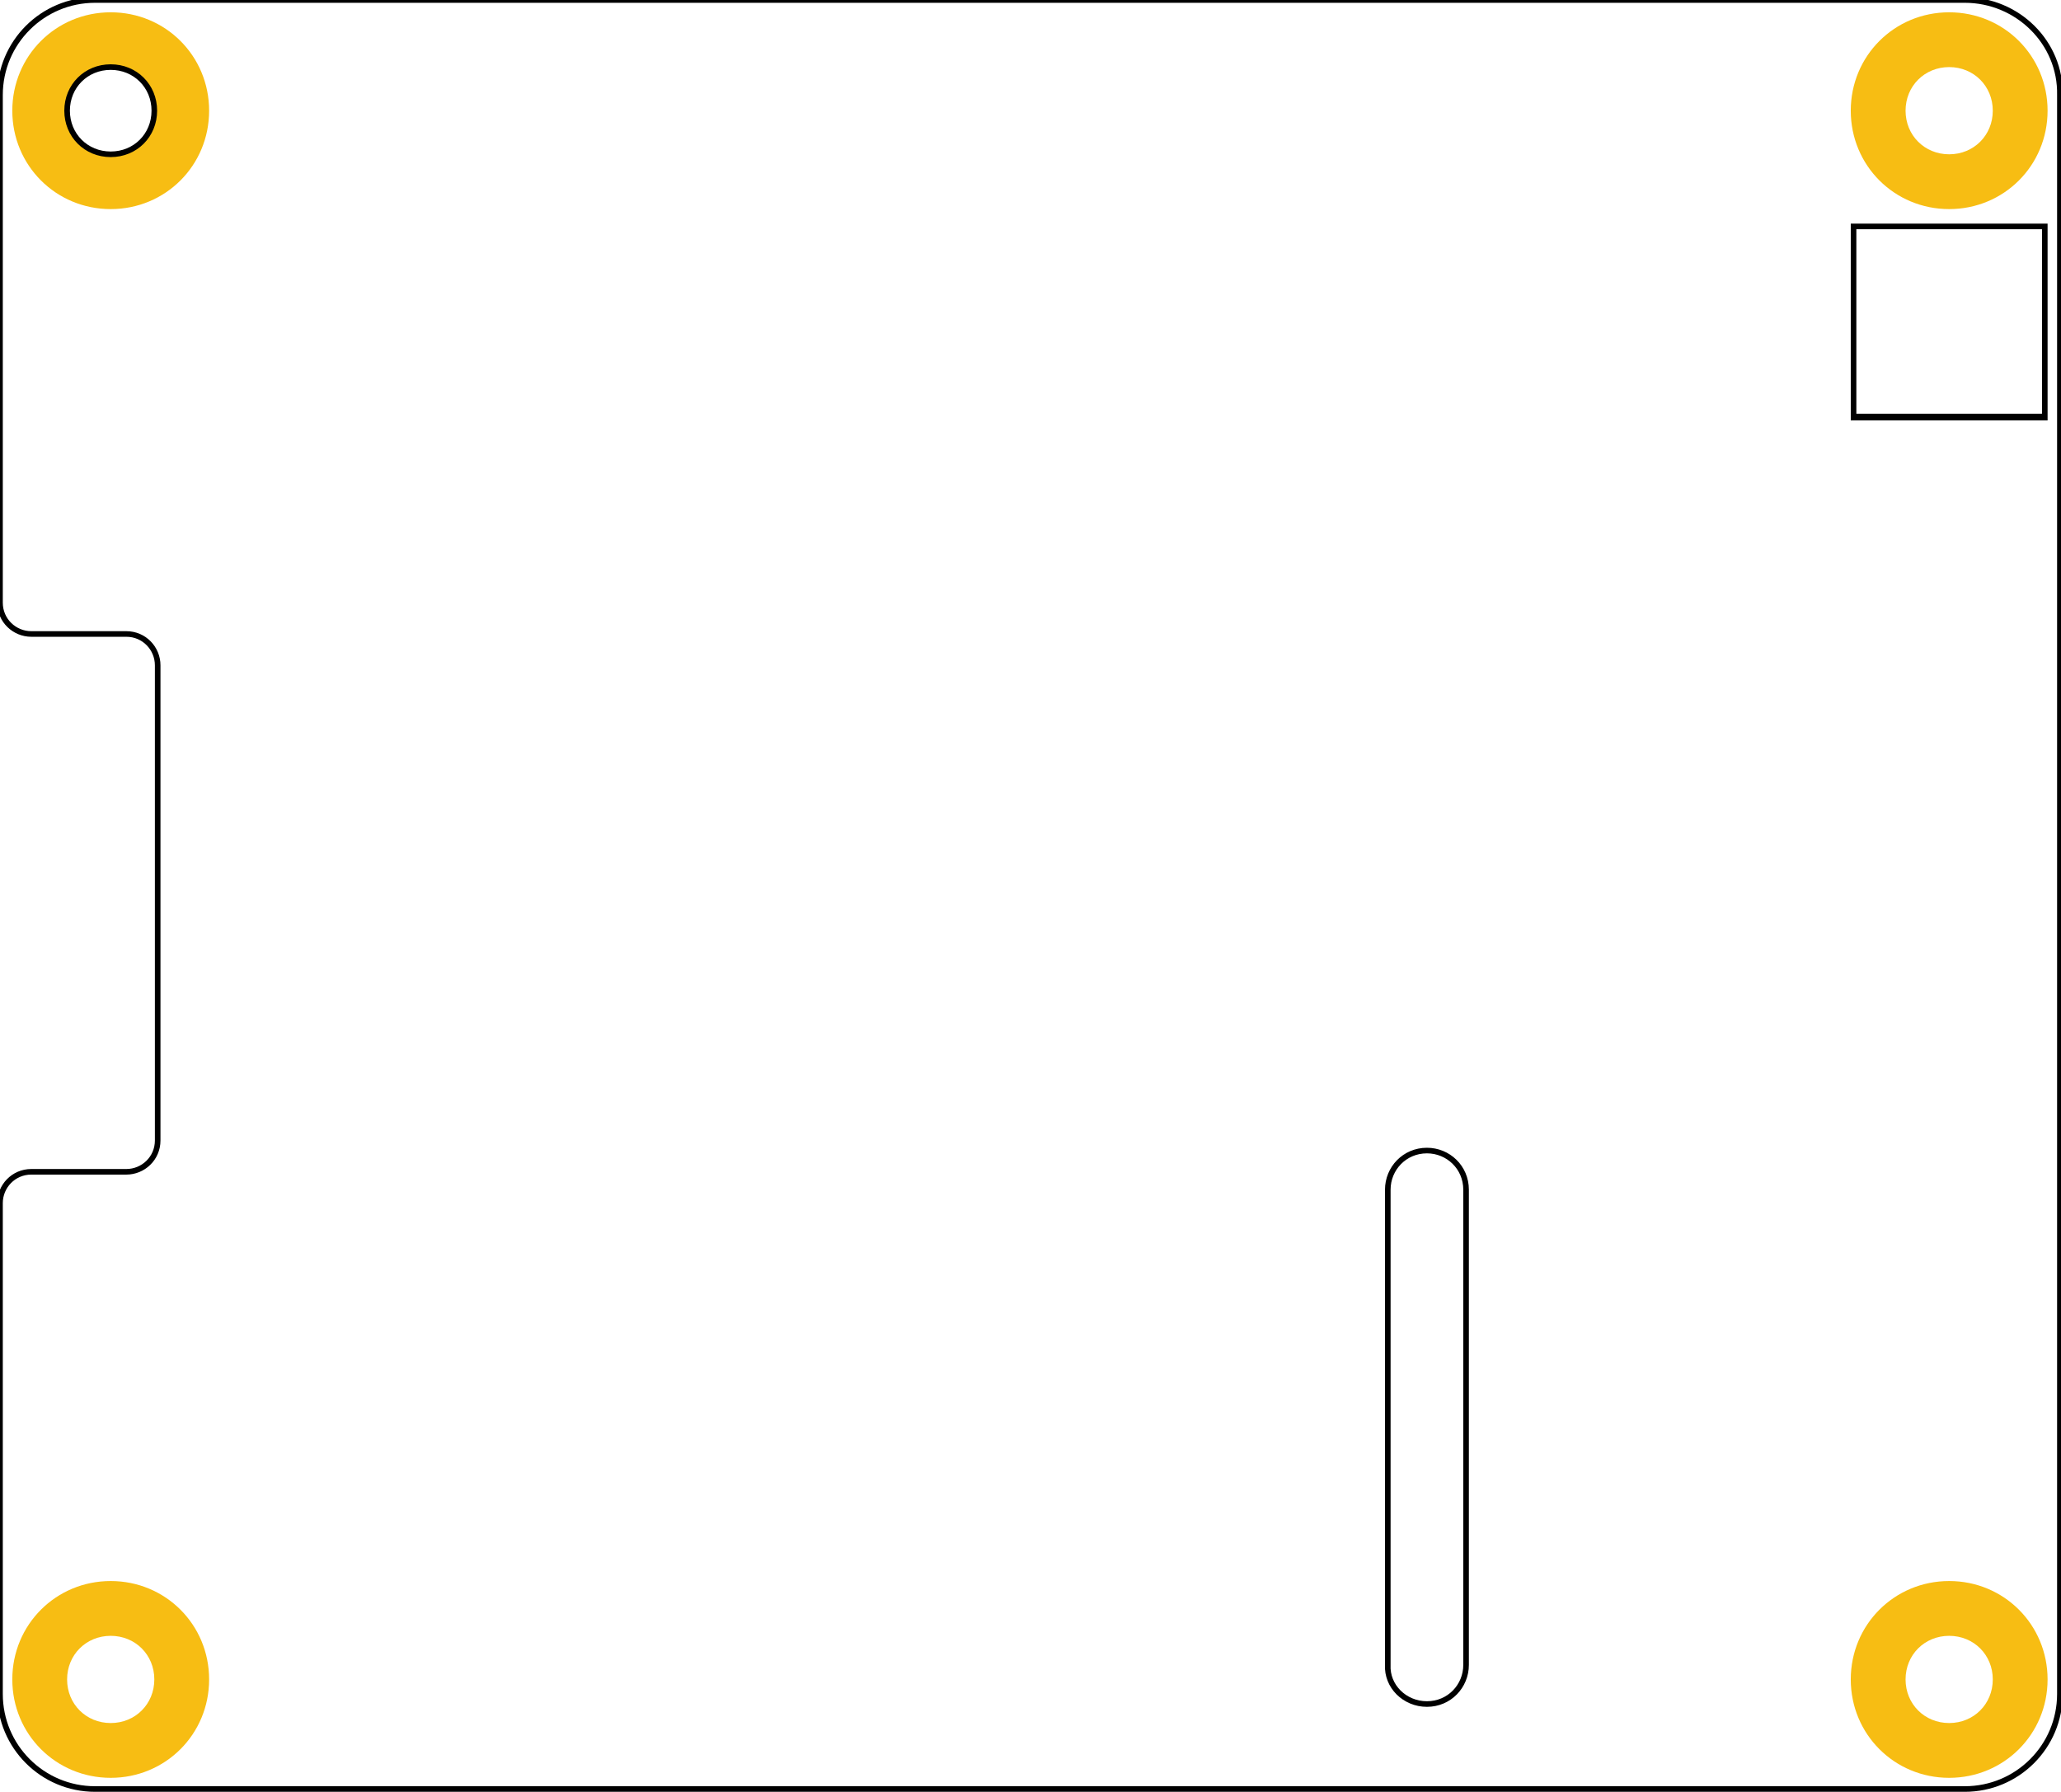
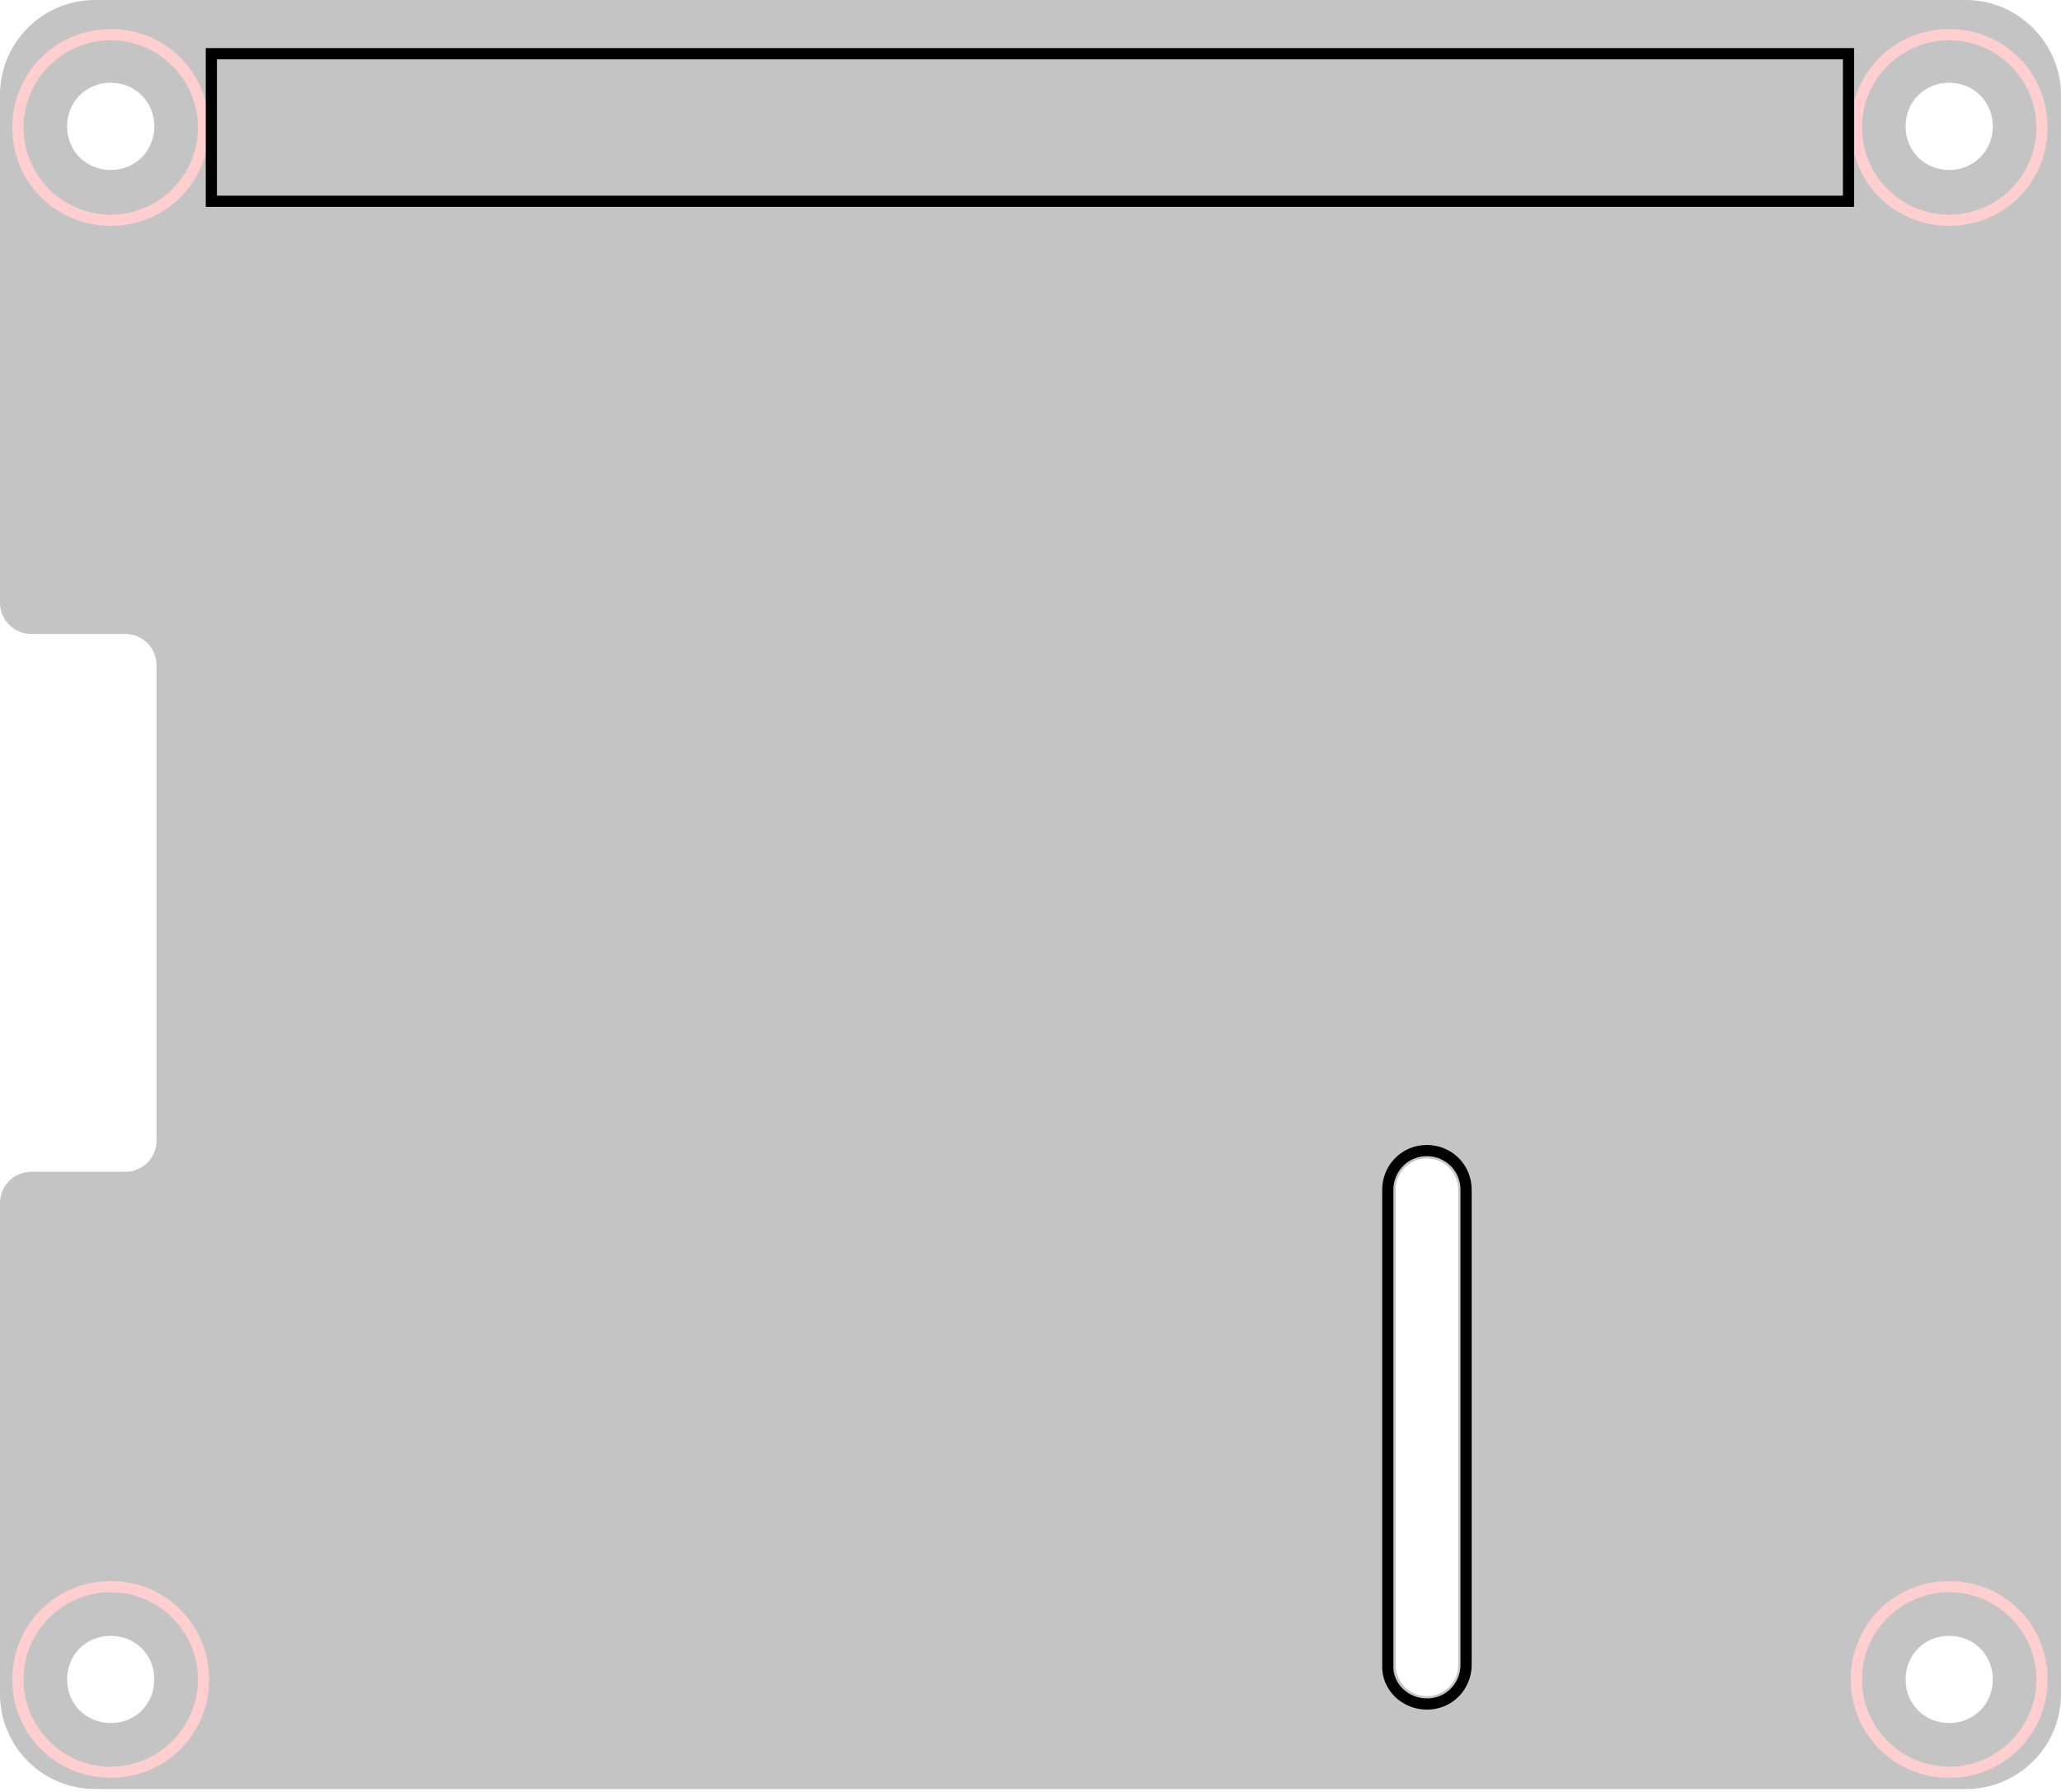
- <svg xmlns="http://www.w3.org/2000/svg" version="1.1" id="Layer_1" x="0px" y="0px" width="184.3px" height="160.2px" viewBox="0 0 184.3 160.2" style="enable-background:new 0 0 184.3 160.2;" xml:space="preserve">
-   <style type="text/css">
- 	.st0{fill:#F7BD13;}
- 	.st1{fill:none;stroke:#000000;stroke-width:0.5;stroke-miterlimit:10;}
- </style>
+ <svg xmlns="http://www.w3.org/2000/svg" version="1.2" baseProfile="tiny" id="layer1" x="0px" y="0px" width="184.3px" height="160.2px" viewBox="0 0 184.3 160.2" xml:space="preserve">
+   <g id="board">
+     <path fill="none" stroke="#000000" stroke-width="0.5" stroke-miterlimit="10" d="M0,57" />
+     <path fill="#C4C4C4" d="M175.8,0H8.5C3.8,0,0,3.8,0,8.5v45.4c0,1.6,1.3,2.8,2.8,2.8h8.4c1.6,0,2.8,1.3,2.8,2.8v42.5   c0,1.6-1.3,2.8-2.8,2.8H2.8c-1.6,0-2.8,1.3-2.8,2.8v43.9c0,4.7,3.8,8.5,8.5,8.5h167.3c4.7,0,8.5-3.8,8.5-8.5V8.5   C184.3,3.8,180.4,0,175.8,0z M9.9,15.2c-2.2,0-3.9-1.7-3.9-3.9s1.7-3.9,3.9-3.9c2.2,0,3.9,1.7,3.9,3.9S12.1,15.2,9.9,15.2z    M9.9,154.1c-2.2,0-3.9-1.7-3.9-3.9c0-2.2,1.7-3.9,3.9-3.9c2.2,0,3.9,1.7,3.9,3.9C13.8,152.4,12.1,154.1,9.9,154.1z M130.4,148.9   c0,1.6-1.3,2.8-2.8,2.8c-1.6,0-2.8-1.3-2.8-2.8v-42.5c0-1.6,1.3-2.8,2.8-2.8c1.6,0,2.8,1.3,2.8,2.8V148.9z M174.3,154.1   c-2.2,0-3.9-1.7-3.9-3.9c0-2.2,1.7-3.9,3.9-3.9c2.2,0,3.9,1.7,3.9,3.9C178.2,152.4,176.5,154.1,174.3,154.1z M174.3,15.2   c-2.2,0-3.9-1.7-3.9-3.9s1.7-3.9,3.9-3.9c2.2,0,3.9,1.7,3.9,3.9S176.5,15.2,174.3,15.2z" />
+   </g>
  <g id="silkscreen">
-     <path d="M182.6,20.5V37H166V20.5H182.6 M183.1,20h-17.6v17.6h17.6V20L183.1,20z" />
-   </g>
-   <g id="keepout">
-     <path class="st0" d="M9.9,141.4c-4.9,0-8.8,3.9-8.8,8.8S5,159,9.9,159s8.8-3.9,8.8-8.8S14.8,141.4,9.9,141.4z M9.9,154.1   c-2.2,0-3.9-1.7-3.9-3.9s1.7-3.9,3.9-3.9s3.9,1.7,3.9,3.9S12.1,154.1,9.9,154.1z" />
-     <path class="st0" d="M9.9,1.1C5,1.1,1.1,5,1.1,9.9s3.9,8.8,8.8,8.8s8.8-3.9,8.8-8.8S14.8,1.1,9.9,1.1z M9.9,13.8   C7.8,13.8,6,12.1,6,9.9S7.8,6,9.9,6c2.2,0,3.9,1.7,3.9,3.9S12.1,13.8,9.9,13.8z" />
-     <path class="st0" d="M174.3,1.1c-4.9,0-8.8,3.9-8.8,8.8s3.9,8.8,8.8,8.8s8.8-3.9,8.8-8.8S179.2,1.1,174.3,1.1z M174.3,13.8   c-2.2,0-3.9-1.7-3.9-3.9s1.7-3.9,3.9-3.9s3.9,1.7,3.9,3.9S176.5,13.8,174.3,13.8z" />
-     <path class="st0" d="M174.3,141.4c-4.9,0-8.8,3.9-8.8,8.8s3.9,8.8,8.8,8.8s8.8-3.9,8.8-8.8S179.2,141.4,174.3,141.4z M174.3,154.1   c-2.2,0-3.9-1.7-3.9-3.9s1.7-3.9,3.9-3.9s3.9,1.7,3.9,3.9S176.5,154.1,174.3,154.1z" />
+     <path fill="none" stroke="#000000" stroke-miterlimit="10" d="M131.1,148.9c0,1.9-1.5,3.5-3.5,3.5s-3.6-1.6-3.5-3.5v-42.5   c0-1.9,1.5-3.5,3.5-3.5c1.9,0,3.5,1.5,3.5,3.5V148.9z" />
+     <path fill="#FFCFCF" d="M9.9,3.6c4.3,0,7.8,3.5,7.8,7.8s-3.5,7.8-7.8,7.8s-7.8-3.5-7.8-7.8S5.6,3.6,9.9,3.6 M9.9,2.6   c-4.9,0-8.8,3.9-8.8,8.8c0,4.9,3.9,8.8,8.8,8.8s8.8-3.9,8.8-8.8C18.7,6.5,14.8,2.6,9.9,2.6L9.9,2.6z" />
+     <path fill="#FFCFCF" d="M174.3,3.6c4.3,0,7.8,3.5,7.8,7.8s-3.5,7.8-7.8,7.8s-7.8-3.5-7.8-7.8S170,3.6,174.3,3.6 M174.3,2.6   c-4.9,0-8.8,3.9-8.8,8.8c0,4.9,3.9,8.8,8.8,8.8s8.8-3.9,8.8-8.8C183.1,6.5,179.2,2.6,174.3,2.6L174.3,2.6z" />
+     <path fill="#FFCFCF" d="M174.3,142.4c4.3,0,7.8,3.5,7.8,7.8s-3.5,7.8-7.8,7.8s-7.8-3.5-7.8-7.8S170,142.4,174.3,142.4 M174.3,141.4   c-4.9,0-8.8,3.9-8.8,8.8s3.9,8.8,8.8,8.8s8.8-3.9,8.8-8.8S179.2,141.4,174.3,141.4L174.3,141.4z" />
+     <path fill="#FFCFCF" d="M9.9,142.4c4.3,0,7.8,3.5,7.8,7.8s-3.5,7.8-7.8,7.8s-7.8-3.5-7.8-7.8S5.6,142.4,9.9,142.4 M9.9,141.4   c-4.9,0-8.8,3.9-8.8,8.8s3.9,8.8,8.8,8.8s8.8-3.9,8.8-8.8S14.8,141.4,9.9,141.4L9.9,141.4z" />
+     <path d="M164.8,5.3v12.2H19.4V5.3H164.8 M165.8,4.3H18.4v14.2h147.4V4.3L165.8,4.3z" />
  </g>
  <g id="soldermask">
- </g>
-   <path id="board" class="st1" d="M175.7,0H8.5C3.8,0,0,3.8,0,8.5v45.4c0,1.6,1.3,2.8,2.8,2.8h8.5c1.6,0,2.8,1.3,2.8,2.8V102  c0,1.6-1.3,2.8-2.8,2.8H2.8c-1.6,0-2.8,1.3-2.8,2.8v43.9c0,4.7,3.8,8.5,8.5,8.5h167.2c4.7,0,8.5-3.8,8.5-8.5V8.5  C184.3,3.8,180.4,0,175.7,0z M9.9,13.8C7.7,13.8,6,12.1,6,9.9S7.7,6,9.9,6c2.2,0,3.9,1.7,3.9,3.9S12.1,13.8,9.9,13.8z M131.1,148.9  c0,1.9-1.5,3.5-3.5,3.5c-2,0-3.6-1.6-3.5-3.5v-42.5c0-1.9,1.5-3.5,3.5-3.5c1.9,0,3.5,1.5,3.5,3.5V148.9z" />
+     <circle fill="none" cx="9.9" cy="11.3" r="8.8" />
+     <circle fill="none" cx="174.3" cy="11.3" r="8.8" />
+     <circle fill="none" cx="174.3" cy="150.2" r="8.8" />
+     <circle fill="none" cx="9.9" cy="150.2" r="8.8" />
+   </g>
</svg>
